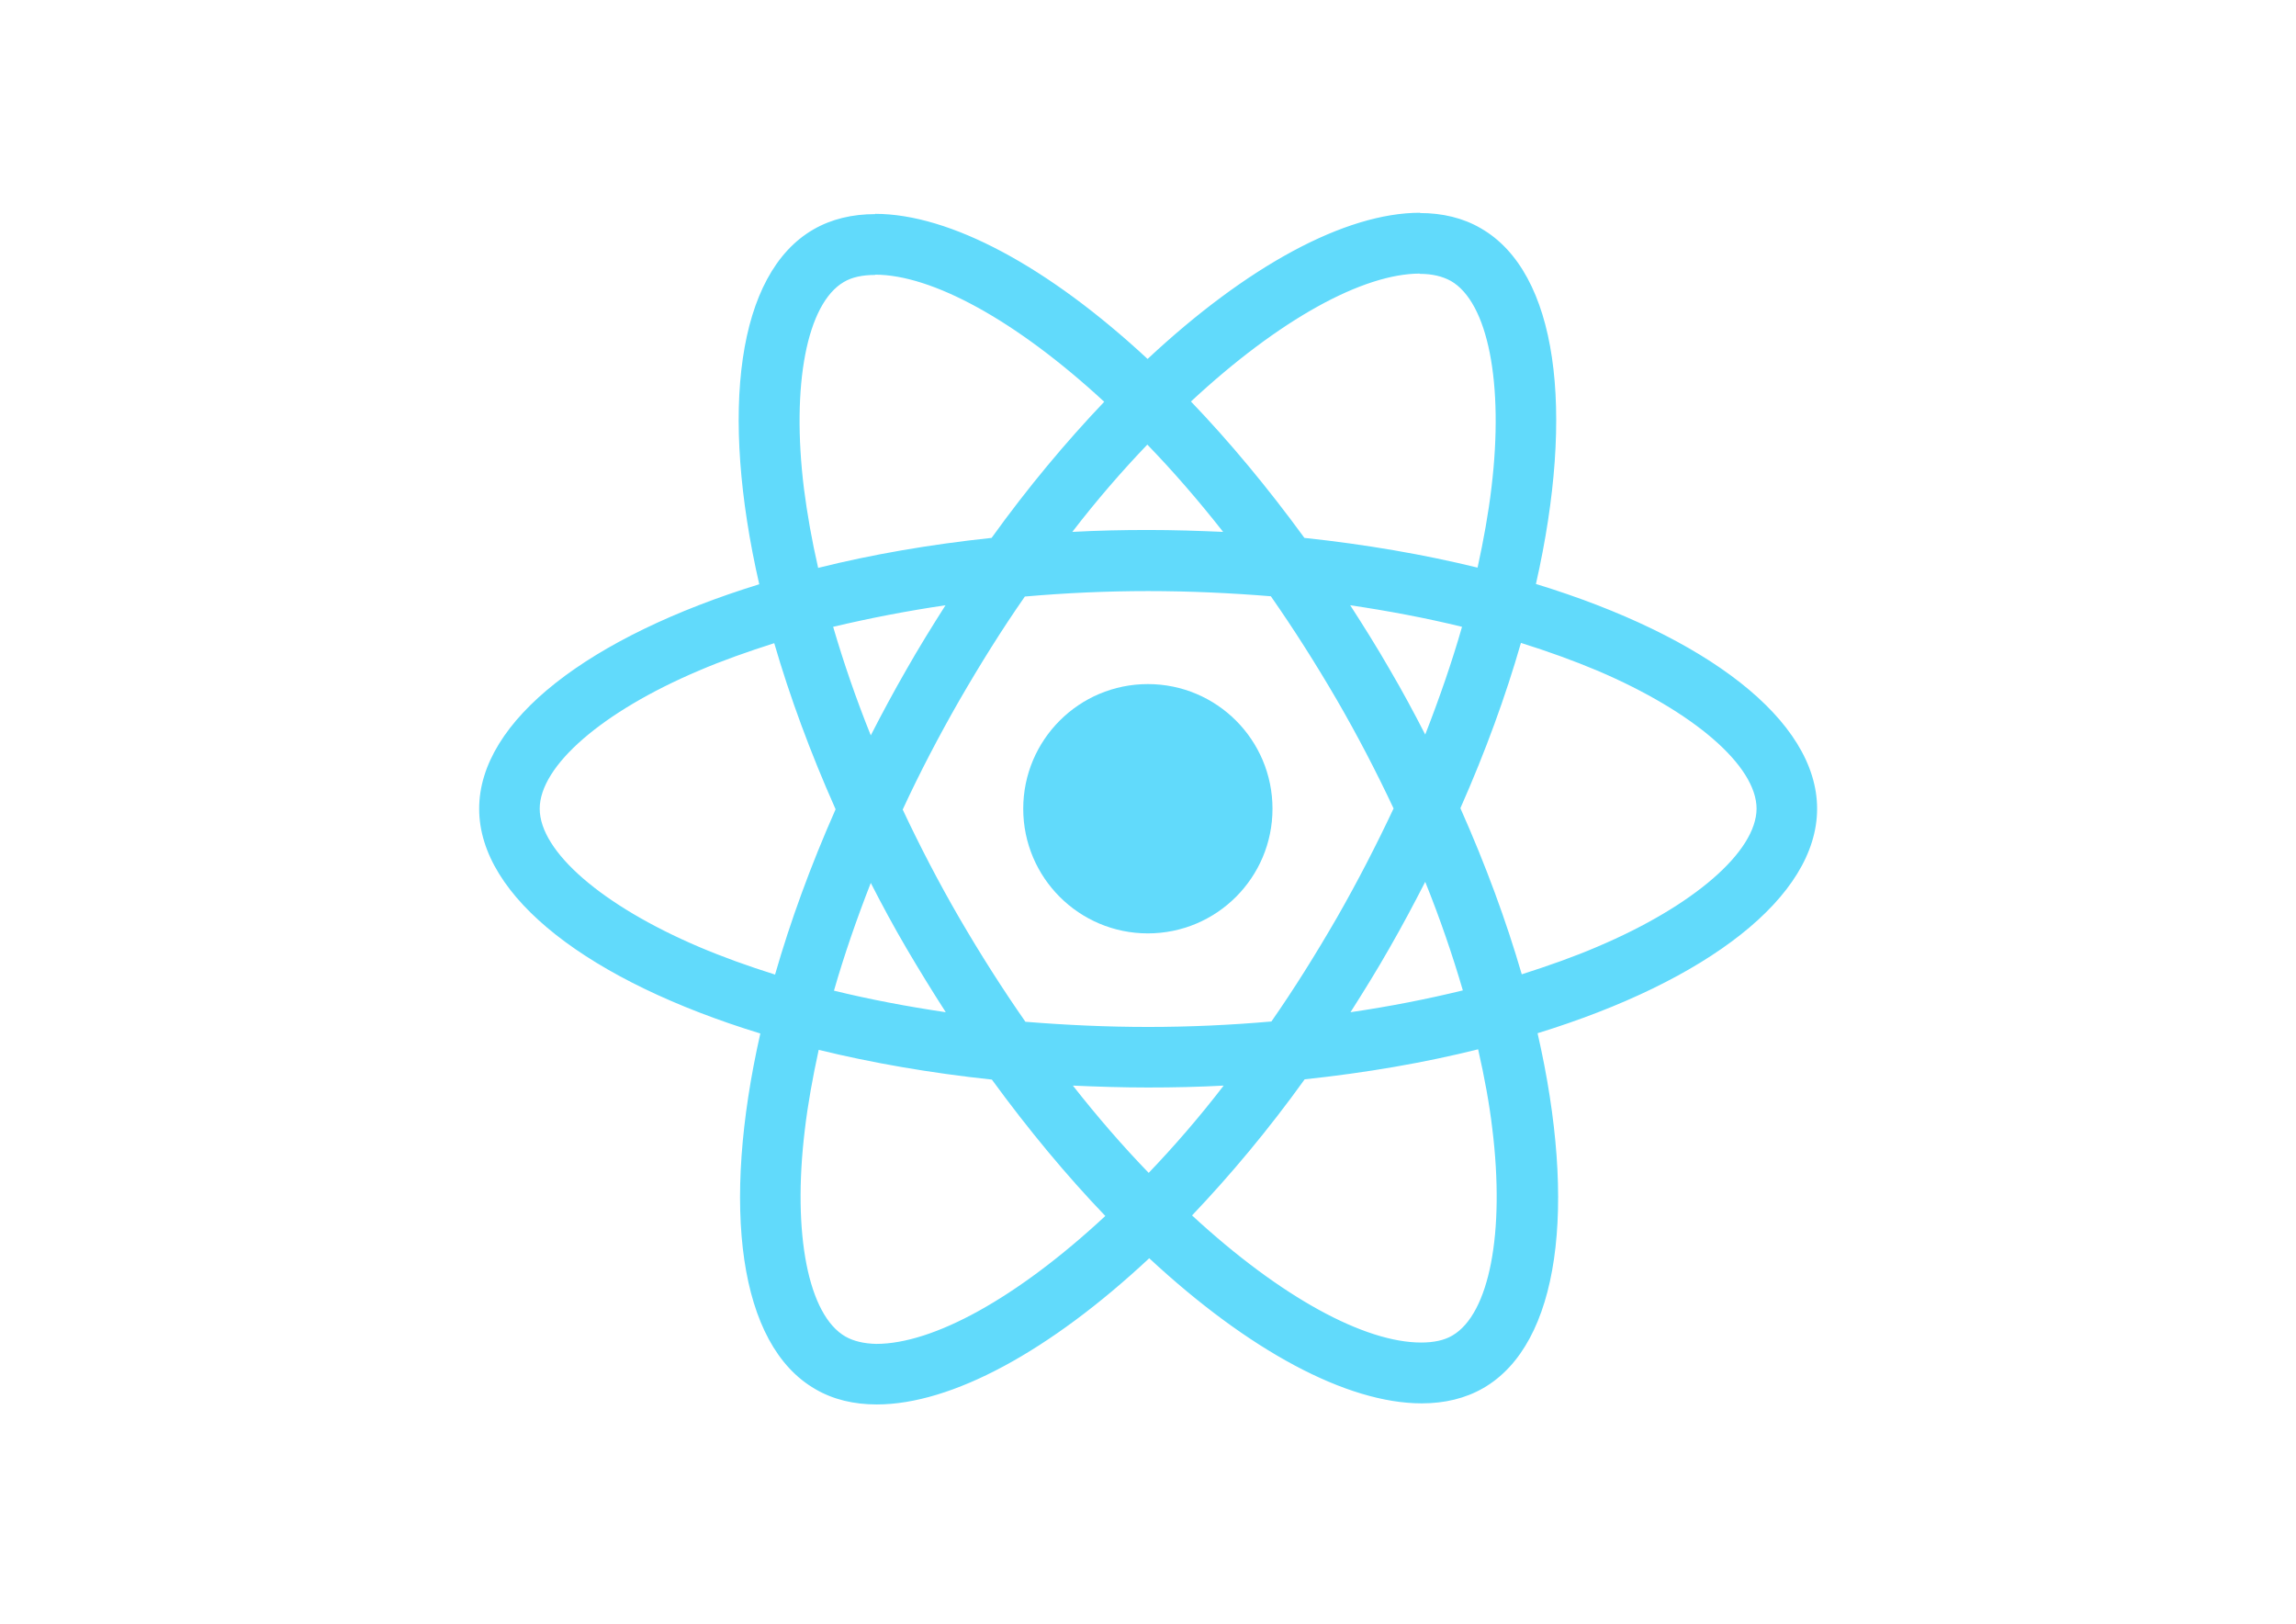
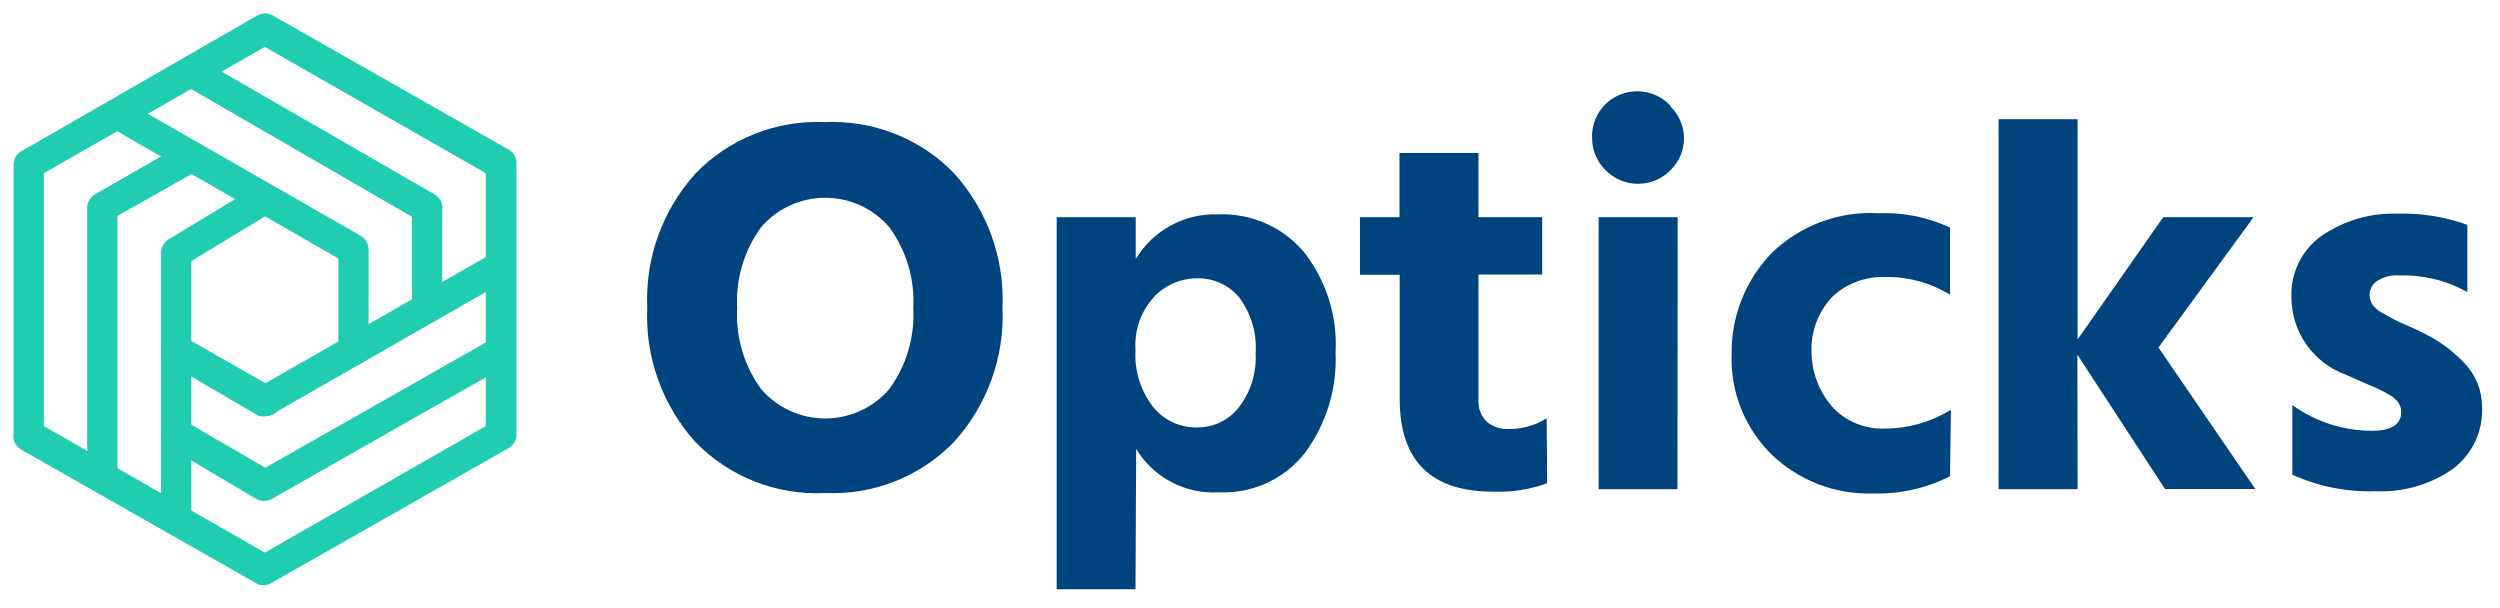
- <svg xmlns="http://www.w3.org/2000/svg" viewBox="0 0 841.9 595.3">
-   <g fill="#61DAFB">
-     <path d="M666.3 296.5c0-32.5-40.7-63.3-103.1-82.4 14.4-63.6 8-114.2-20.2-130.4-6.5-3.8-14.1-5.6-22.4-5.6v22.3c4.6 0 8.3.9 11.4 2.6 13.6 7.8 19.5 37.5 14.9 75.7-1.1 9.4-2.9 19.3-5.1 29.4-19.6-4.8-41-8.5-63.5-10.9-13.5-18.5-27.5-35.3-41.6-50 32.6-30.3 63.2-46.9 84-46.9V78c-27.5 0-63.5 19.6-99.9 53.6-36.4-33.8-72.4-53.2-99.9-53.2v22.3c20.7 0 51.4 16.5 84 46.6-14 14.7-28 31.4-41.3 49.9-22.6 2.4-44 6.1-63.6 11-2.3-10-4-19.7-5.2-29-4.7-38.2 1.1-67.9 14.6-75.8 3-1.8 6.9-2.6 11.5-2.6V78.5c-8.4 0-16 1.8-22.6 5.6-28.1 16.2-34.4 66.7-19.9 130.1-62.2 19.2-102.7 49.9-102.7 82.3 0 32.5 40.7 63.3 103.1 82.4-14.4 63.6-8 114.2 20.2 130.4 6.5 3.8 14.1 5.6 22.5 5.6 27.5 0 63.5-19.6 99.9-53.6 36.4 33.8 72.4 53.2 99.9 53.2 8.4 0 16-1.8 22.6-5.6 28.1-16.2 34.4-66.7 19.9-130.1 62-19.1 102.5-49.9 102.5-82.3zm-130.2-66.7c-3.7 12.9-8.3 26.2-13.5 39.5-4.1-8-8.4-16-13.1-24-4.6-8-9.5-15.8-14.4-23.4 14.2 2.1 27.9 4.7 41 7.9zm-45.8 106.5c-7.8 13.5-15.8 26.3-24.1 38.2-14.9 1.3-30 2-45.2 2-15.1 0-30.2-.7-45-1.9-8.3-11.9-16.4-24.6-24.2-38-7.6-13.1-14.5-26.4-20.8-39.8 6.2-13.4 13.2-26.8 20.7-39.9 7.8-13.5 15.8-26.3 24.1-38.2 14.9-1.3 30-2 45.2-2 15.1 0 30.2.7 45 1.9 8.3 11.9 16.4 24.6 24.2 38 7.6 13.1 14.5 26.4 20.8 39.8-6.3 13.4-13.2 26.8-20.7 39.9zm32.3-13c5.4 13.4 10 26.8 13.8 39.8-13.1 3.2-26.9 5.9-41.2 8 4.9-7.7 9.8-15.6 14.4-23.7 4.6-8 8.9-16.1 13-24.1zM421.2 430c-9.3-9.6-18.6-20.3-27.8-32 9 .4 18.2.7 27.5.7 9.4 0 18.7-.2 27.8-.7-9 11.7-18.3 22.4-27.5 32zm-74.4-58.9c-14.2-2.1-27.9-4.7-41-7.9 3.7-12.9 8.3-26.2 13.5-39.5 4.1 8 8.4 16 13.1 24 4.7 8 9.5 15.8 14.4 23.4zM420.7 163c9.3 9.6 18.6 20.3 27.8 32-9-.4-18.2-.7-27.5-.7-9.4 0-18.7.2-27.8.7 9-11.7 18.3-22.4 27.5-32zm-74 58.9c-4.9 7.7-9.8 15.6-14.4 23.7-4.6 8-8.9 16-13 24-5.4-13.4-10-26.8-13.8-39.8 13.1-3.1 26.9-5.8 41.2-7.9zm-90.5 125.2c-35.4-15.1-58.3-34.9-58.3-50.6 0-15.7 22.9-35.6 58.3-50.6 8.6-3.7 18-7 27.7-10.1 5.7 19.6 13.2 40 22.5 60.9-9.2 20.8-16.6 41.1-22.2 60.6-9.9-3.1-19.3-6.5-28-10.2zM310 490c-13.6-7.8-19.5-37.5-14.9-75.7 1.1-9.4 2.9-19.3 5.1-29.4 19.6 4.8 41 8.5 63.5 10.9 13.5 18.5 27.5 35.3 41.6 50-32.6 30.3-63.2 46.9-84 46.9-4.5-.1-8.3-1-11.3-2.7zm237.2-76.2c4.7 38.2-1.1 67.9-14.6 75.8-3 1.8-6.9 2.6-11.5 2.6-20.7 0-51.4-16.5-84-46.6 14-14.7 28-31.4 41.3-49.9 22.6-2.4 44-6.1 63.6-11 2.3 10.1 4.1 19.8 5.2 29.1zm38.5-66.7c-8.6 3.7-18 7-27.7 10.1-5.7-19.6-13.2-40-22.5-60.9 9.2-20.8 16.6-41.1 22.2-60.6 9.9 3.1 19.3 6.5 28.1 10.2 35.4 15.1 58.3 34.9 58.3 50.6-.1 15.7-23 35.6-58.4 50.6zM320.8 78.4z" />
-     <circle cx="420.9" cy="296.5" r="45.7" />
-     <path d="M520.5 78.1z" />
-   </g>
+ <svg xmlns="http://www.w3.org/2000/svg" width="140" height="34" viewBox="0 0 140 34" fill="none">
+   <path fill-rule="evenodd" clip-rule="evenodd" d="M14.417 0.863C14.546 0.789 14.693 0.75 14.842 0.75C14.991 0.75 15.137 0.789 15.267 0.863C15.267 0.863 15.267 0.863 15.268 0.863L28.495 8.385C28.624 8.458 28.731 8.564 28.807 8.692C28.882 8.82 28.922 8.966 28.924 9.115L28.924 9.12L28.924 24.355C28.922 24.504 28.882 24.65 28.807 24.778C28.731 24.906 28.624 25.012 28.495 25.086L28.494 25.086L15.303 32.587C15.193 32.672 15.063 32.729 14.926 32.752C14.795 32.781 14.659 32.779 14.529 32.745L14.464 32.729L1.178 25.174L1.174 25.172C1.015 25.079 0.889 24.938 0.817 24.767C0.755 24.62 0.736 24.459 0.761 24.302V9.203C0.762 9.054 0.803 8.908 0.878 8.78C0.953 8.652 1.061 8.546 1.189 8.473C1.189 8.473 1.189 8.473 1.189 8.473L14.417 0.863ZM2.456 9.698L14.83 2.625L27.203 9.698V23.86L14.83 30.945L2.456 23.86V9.698Z" fill="#21CDB0" />
+   <path fill-rule="evenodd" clip-rule="evenodd" d="M5.737 11.928L5.632 12.417C5.48 12.384 5.339 12.31 5.225 12.203C5.112 12.096 5.029 11.959 4.988 11.808C4.947 11.657 4.948 11.497 4.992 11.347C5.036 11.196 5.121 11.061 5.236 10.956L5.276 10.919L10.164 8.113C10.25 8.05 10.348 8.004 10.452 7.977C10.573 7.945 10.699 7.941 10.822 7.963C10.944 7.985 11.061 8.034 11.163 8.106C11.264 8.179 11.35 8.272 11.411 8.381C11.473 8.49 11.51 8.612 11.52 8.737C11.529 8.862 11.511 8.987 11.466 9.105C11.421 9.222 11.35 9.327 11.26 9.414C11.183 9.487 11.094 9.545 10.996 9.586L6.164 12.311C6.036 12.385 5.892 12.425 5.745 12.428L5.737 11.928Z" fill="#21CDB0" />
+   <path fill-rule="evenodd" clip-rule="evenodd" d="M10.376 18.898C10.193 18.779 9.971 18.734 9.756 18.771C9.645 18.791 9.538 18.831 9.443 18.892C9.347 18.952 9.264 19.03 9.199 19.123C9.133 19.215 9.087 19.32 9.062 19.43C9.037 19.541 9.034 19.656 9.054 19.767C9.094 19.993 9.222 20.193 9.41 20.323L9.426 20.335L14.461 23.276L14.528 23.293C14.643 23.323 14.762 23.328 14.879 23.309H14.893L14.9 23.309C15.085 23.306 15.264 23.244 15.41 23.131C15.557 23.018 15.663 22.86 15.712 22.68C15.761 22.501 15.749 22.31 15.679 22.138C15.609 21.966 15.485 21.822 15.325 21.727L10.376 18.898Z" fill="#21CDB0" />
+   <path fill-rule="evenodd" clip-rule="evenodd" d="M9.736 23.474C9.846 23.451 9.96 23.449 10.071 23.469C10.177 23.488 10.279 23.527 10.371 23.584L15.312 26.46L15.326 26.47C15.472 26.57 15.584 26.713 15.646 26.879C15.707 27.046 15.714 27.227 15.667 27.399C15.62 27.57 15.52 27.721 15.382 27.833C15.265 27.928 15.125 27.99 14.977 28.013L14.97 28.015L14.954 28.02C14.814 28.055 14.668 28.055 14.528 28.02L14.459 28.002L9.458 25.04L9.451 25.035C9.356 24.974 9.274 24.895 9.209 24.803C9.145 24.71 9.099 24.605 9.075 24.495C9.051 24.384 9.049 24.27 9.069 24.158C9.09 24.047 9.132 23.941 9.194 23.846C9.256 23.751 9.336 23.67 9.429 23.606C9.522 23.542 9.626 23.498 9.736 23.474Z" fill="#21CDB0" />
+   <path fill-rule="evenodd" clip-rule="evenodd" d="M9.872 29.152L9.89 29.652C10.104 29.645 10.309 29.557 10.462 29.405C10.616 29.253 10.706 29.048 10.713 28.831L10.714 28.823V14.049L10.705 14.002C10.667 13.806 10.562 13.631 10.409 13.505C10.255 13.38 10.063 13.312 9.866 13.312C9.669 13.312 9.477 13.38 9.324 13.505C9.17 13.631 9.065 13.806 9.027 14.002L9.018 14.049V28.801C9.018 29.028 9.109 29.245 9.27 29.404C9.431 29.564 9.647 29.652 9.872 29.652V29.152Z" fill="#21CDB0" />
+   <path fill-rule="evenodd" clip-rule="evenodd" d="M5.188 10.985C5.341 10.86 5.533 10.792 5.731 10.792C5.928 10.792 6.12 10.86 6.273 10.985C6.427 11.111 6.532 11.286 6.569 11.482L6.579 11.529V26.754L6.578 26.763C6.571 26.98 6.48 27.184 6.327 27.336C6.174 27.488 5.969 27.576 5.755 27.584L5.737 27.084V27.584C5.512 27.584 5.295 27.495 5.135 27.336C4.974 27.177 4.883 26.96 4.883 26.733V11.529L4.892 11.482C4.93 11.286 5.035 11.111 5.188 10.985Z" fill="#21CDB0" />
+   <path fill-rule="evenodd" clip-rule="evenodd" d="M14.465 10.373C14.652 10.298 14.859 10.291 15.05 10.353C15.241 10.415 15.405 10.542 15.512 10.714C15.619 10.885 15.661 11.089 15.63 11.289C15.6 11.489 15.499 11.672 15.347 11.804L15.315 11.832L10.374 14.824C10.202 14.929 9.999 14.971 9.8 14.942L9.799 14.942C9.638 14.918 9.486 14.848 9.363 14.741C9.24 14.634 9.15 14.493 9.104 14.335C9.059 14.178 9.06 14.01 9.108 13.853C9.156 13.696 9.248 13.557 9.373 13.451L9.403 13.426L14.428 10.388L14.465 10.373Z" fill="#21CDB0" />
+   <path fill-rule="evenodd" clip-rule="evenodd" d="M5.737 11.928L5.632 12.417C5.48 12.384 5.339 12.31 5.225 12.203C5.112 12.096 5.029 11.959 4.988 11.808C4.947 11.657 4.948 11.497 4.992 11.347C5.036 11.196 5.121 11.061 5.236 10.956L5.276 10.919L10.164 8.113C10.25 8.05 10.348 8.004 10.452 7.977C10.573 7.945 10.699 7.941 10.822 7.963C10.944 7.985 11.061 8.034 11.163 8.106C11.264 8.179 11.35 8.272 11.411 8.381C11.473 8.49 11.51 8.612 11.52 8.737C11.529 8.862 11.511 8.987 11.466 9.105C11.421 9.222 11.35 9.327 11.26 9.414C11.183 9.487 11.094 9.545 10.996 9.586L6.164 12.311C6.036 12.385 5.892 12.425 5.745 12.428L5.737 11.928Z" fill="#21CDB0" />
+   <path fill-rule="evenodd" clip-rule="evenodd" d="M19.287 14.675V14.804L19.794 14.797C19.979 14.794 20.158 14.732 20.304 14.619C20.451 14.506 20.557 14.348 20.606 14.168C20.654 13.989 20.643 13.798 20.573 13.626C20.503 13.454 20.378 13.31 20.219 13.216L7.212 5.762L7.184 5.751C6.993 5.67 6.78 5.661 6.583 5.726C6.386 5.79 6.219 5.924 6.113 6.103C6.007 6.283 5.971 6.495 6.012 6.7C6.053 6.904 6.168 7.086 6.333 7.212L6.358 7.231L19.287 14.675Z" fill="#21CDB0" />
+   <path fill-rule="evenodd" clip-rule="evenodd" d="M23.422 12.344V12.485L23.929 12.478C24.114 12.475 24.293 12.413 24.439 12.3C24.586 12.187 24.692 12.028 24.741 11.849C24.79 11.67 24.778 11.479 24.708 11.307C24.638 11.135 24.514 10.991 24.355 10.896L11.082 3.243L11.054 3.231C10.863 3.15 10.649 3.141 10.453 3.206C10.256 3.27 10.088 3.404 9.983 3.584C9.877 3.763 9.841 3.975 9.882 4.18C9.923 4.385 10.037 4.566 10.203 4.692L10.228 4.71L23.422 12.344Z" fill="#21CDB0" />
+   <path fill-rule="evenodd" clip-rule="evenodd" d="M19.25 13.505C19.404 13.38 19.596 13.312 19.793 13.312C19.99 13.312 20.182 13.38 20.335 13.505C20.489 13.631 20.594 13.806 20.632 14.002L20.641 14.049L20.641 19.612C20.641 19.834 20.554 20.046 20.4 20.205C20.246 20.363 20.037 20.455 19.817 20.463L19.808 20.463H19.799C19.574 20.463 19.357 20.375 19.197 20.216C19.036 20.056 18.945 19.839 18.945 19.612V14.049L18.954 14.002C18.992 13.806 19.097 13.631 19.25 13.505ZM19.641 19.613C19.641 19.613 19.641 19.613 19.641 19.613Z" fill="#21CDB0" />
+   <path fill-rule="evenodd" clip-rule="evenodd" d="M23.373 11.011C23.526 10.885 23.718 10.817 23.915 10.817C24.113 10.817 24.305 10.885 24.458 11.011C24.611 11.136 24.716 11.312 24.754 11.507L24.763 11.554V17.165C24.773 17.27 24.763 17.376 24.733 17.478C24.7 17.594 24.642 17.702 24.564 17.794C24.486 17.885 24.389 17.959 24.281 18.011C24.172 18.063 24.054 18.091 23.934 18.094L23.922 18.094C23.697 18.094 23.48 18.005 23.319 17.846C23.159 17.687 23.068 17.47 23.068 17.243V11.554L23.077 11.507C23.114 11.312 23.22 11.136 23.373 11.011Z" fill="#21CDB0" />
+   <path fill-rule="evenodd" clip-rule="evenodd" d="M27.445 14.263C27.635 14.182 27.849 14.173 28.046 14.238C28.243 14.302 28.41 14.436 28.516 14.616C28.621 14.795 28.657 15.007 28.617 15.212C28.576 15.416 28.461 15.598 28.296 15.724L28.27 15.743L15.258 23.191C15.13 23.266 14.985 23.307 14.837 23.309L14.83 23.309L14.822 23.309C14.638 23.306 14.459 23.244 14.312 23.131C14.165 23.018 14.059 22.86 14.01 22.68C13.962 22.501 13.973 22.31 14.043 22.138C14.113 21.966 14.238 21.822 14.397 21.727L14.404 21.723L27.417 14.274L27.445 14.263Z" fill="#21CDB0" />
+   <path fill-rule="evenodd" clip-rule="evenodd" d="M14.829 27.535L14.822 28.035C14.638 28.032 14.458 27.97 14.312 27.857C14.165 27.744 14.059 27.586 14.01 27.406C13.962 27.227 13.973 27.037 14.043 26.864C14.113 26.692 14.238 26.548 14.397 26.454L14.405 26.448L27.671 18.913L27.698 18.901C27.888 18.82 28.102 18.811 28.299 18.876C28.496 18.94 28.663 19.074 28.769 19.254C28.874 19.433 28.91 19.646 28.869 19.85C28.829 20.055 28.714 20.237 28.549 20.362L28.522 20.382L15.257 27.918C15.13 27.992 14.985 28.033 14.837 28.035L14.829 27.535Z" fill="#21CDB0" />
+   <path d="M56.139 17.217C56.266 19.979 55.294 22.68 53.433 24.739C52.505 25.699 51.381 26.452 50.136 26.948C48.89 27.443 47.553 27.668 46.212 27.61C44.865 27.676 43.518 27.456 42.264 26.963C41.009 26.47 39.876 25.715 38.941 24.751C37.086 22.689 36.119 19.989 36.247 17.23C36.121 14.468 37.093 11.767 38.954 9.708C39.882 8.748 41.006 7.995 42.252 7.5C43.497 7.005 44.834 6.779 46.174 6.837C47.515 6.775 48.853 6.997 50.1 7.487C51.348 7.978 52.475 8.726 53.408 9.683C55.279 11.743 56.259 14.448 56.139 17.217ZM42.608 12.742C41.66 14.052 41.192 15.644 41.281 17.255C41.191 18.865 41.659 20.457 42.608 21.768C43.05 22.29 43.601 22.709 44.224 22.997C44.847 23.285 45.525 23.434 46.212 23.434C46.899 23.434 47.578 23.285 48.201 22.997C48.823 22.709 49.375 22.29 49.816 21.768C50.764 20.457 51.233 18.865 51.144 17.255C51.233 15.644 50.764 14.052 49.816 12.742C49.375 12.22 48.823 11.8 48.201 11.512C47.578 11.225 46.899 11.075 46.212 11.075C45.525 11.075 44.847 11.225 44.224 11.512C43.601 11.8 43.05 12.22 42.608 12.742V12.742Z" fill="#00447F" />
+   <path d="M63.588 33H59.174V12.165H63.6V14.509C64.073 13.717 64.752 13.066 65.567 12.625C66.381 12.184 67.301 11.969 68.229 12.002C69.13 11.969 70.028 12.139 70.853 12.5C71.679 12.86 72.412 13.402 72.996 14.083C74.267 15.689 74.905 17.699 74.792 19.737C74.881 21.747 74.279 23.727 73.085 25.353C72.518 26.08 71.783 26.66 70.942 27.047C70.102 27.433 69.18 27.613 68.254 27.572C67.332 27.624 66.413 27.425 65.597 26.996C64.781 26.567 64.1 25.925 63.626 25.14L63.588 33ZM63.588 19.611C63.522 20.746 63.867 21.866 64.561 22.77C64.86 23.149 65.245 23.452 65.685 23.654C66.124 23.857 66.606 23.953 67.091 23.936C67.541 23.933 67.984 23.826 68.386 23.623C68.788 23.421 69.136 23.129 69.405 22.77C70.052 21.913 70.374 20.857 70.315 19.787C70.395 18.666 70.067 17.555 69.392 16.653C69.107 16.31 68.747 16.037 68.34 15.852C67.932 15.667 67.488 15.577 67.04 15.587C66.584 15.585 66.132 15.678 65.714 15.86C65.296 16.041 64.92 16.307 64.612 16.64C64.25 17.043 63.973 17.513 63.797 18.023C63.621 18.534 63.55 19.073 63.588 19.611V19.611Z" fill="#00447F" />
+   <path d="M86.641 27.058C85.675 27.413 84.648 27.575 83.618 27.534C80.128 27.534 78.383 25.804 78.383 22.344V15.387H76.157V12.165H78.371V8.567H82.796V12.165H86.363V15.374H82.796V22.369C82.776 22.6 82.808 22.831 82.889 23.048C82.97 23.265 83.098 23.461 83.264 23.623C83.601 23.9 84.029 24.043 84.466 24.024C85.226 24.037 85.974 23.827 86.615 23.422L86.641 27.058Z" fill="#00447F" />
+   <path d="M93.546 5.96C93.783 6.19 93.972 6.465 94.102 6.769C94.233 7.072 94.301 7.398 94.304 7.727C94.306 8.063 94.24 8.396 94.11 8.706C93.979 9.016 93.787 9.297 93.546 9.532C93.31 9.773 93.028 9.965 92.716 10.095C92.404 10.226 92.069 10.293 91.731 10.293C91.392 10.293 91.057 10.226 90.746 10.095C90.434 9.965 90.152 9.773 89.916 9.532C89.674 9.297 89.482 9.016 89.352 8.706C89.222 8.396 89.155 8.063 89.157 7.727C89.135 7.214 89.273 6.706 89.551 6.272C89.83 5.839 90.236 5.501 90.715 5.304C91.194 5.107 91.722 5.061 92.228 5.171C92.735 5.282 93.194 5.544 93.546 5.922V5.96ZM93.938 27.396H89.524V12.165H93.95L93.938 27.396Z" fill="#00447F" />
+   <path d="M109.201 26.669C107.873 27.345 106.394 27.677 104.901 27.634C103.854 27.669 102.81 27.493 101.832 27.118C100.854 26.743 99.963 26.177 99.211 25.453C98.465 24.72 97.881 23.841 97.496 22.872C97.11 21.903 96.932 20.865 96.972 19.825C96.942 17.722 97.746 15.692 99.211 14.171C99.995 13.408 100.93 12.816 101.958 12.432C102.986 12.047 104.083 11.88 105.18 11.939C106.566 11.884 107.945 12.159 109.201 12.742V16.503C108.128 15.841 106.886 15.497 105.622 15.512C105.075 15.489 104.528 15.573 104.014 15.76C103.499 15.947 103.027 16.234 102.625 16.603C102.222 17.024 101.91 17.523 101.708 18.069C101.505 18.614 101.417 19.194 101.449 19.774C101.469 20.934 101.919 22.045 102.714 22.896C103.088 23.268 103.537 23.559 104.031 23.749C104.525 23.939 105.055 24.024 105.584 23.999C106.882 23.993 108.152 23.628 109.252 22.946L109.201 26.669Z" fill="#00447F" />
+   <path d="M116.346 27.396H111.92V6.674H116.346V19.01L121.138 12.165H126.197L120.873 19.461L126.298 27.384H121.24L116.333 19.862L116.346 27.396Z" fill="#00447F" />
+   <path d="M138.994 22.771C139.029 23.439 138.899 24.106 138.615 24.714C138.33 25.321 137.901 25.85 137.363 26.256C136.101 27.137 134.58 27.578 133.038 27.509C131.431 27.563 129.834 27.246 128.372 26.581V22.683C129.658 23.612 131.207 24.116 132.798 24.125C133.911 24.125 134.467 23.773 134.467 23.071C134.467 22.889 134.415 22.711 134.315 22.558C134.181 22.369 134.003 22.214 133.797 22.106C133.58 21.978 133.356 21.861 133.127 21.755L132.254 21.379L131.382 20.991C130.486 20.667 129.713 20.079 129.165 19.305C128.618 18.532 128.323 17.61 128.321 16.666C128.289 15.999 128.425 15.335 128.717 14.733C129.008 14.131 129.446 13.61 129.991 13.218C131.234 12.359 132.724 11.919 134.24 11.964C135.579 11.924 136.913 12.137 138.172 12.591V16.352C137.016 15.707 135.705 15.386 134.379 15.424C133.934 15.386 133.488 15.496 133.114 15.738C132.985 15.826 132.879 15.944 132.807 16.081C132.734 16.219 132.696 16.372 132.697 16.528C132.696 16.71 132.749 16.889 132.849 17.042C132.979 17.229 133.152 17.384 133.354 17.493L134.025 17.869C134.235 17.978 134.526 18.111 134.897 18.27C135.277 18.433 135.567 18.571 135.795 18.696C136.637 19.113 137.395 19.678 138.033 20.364C138.651 21.015 138.995 21.876 138.994 22.771V22.771Z" fill="#00447F" />
</svg>
